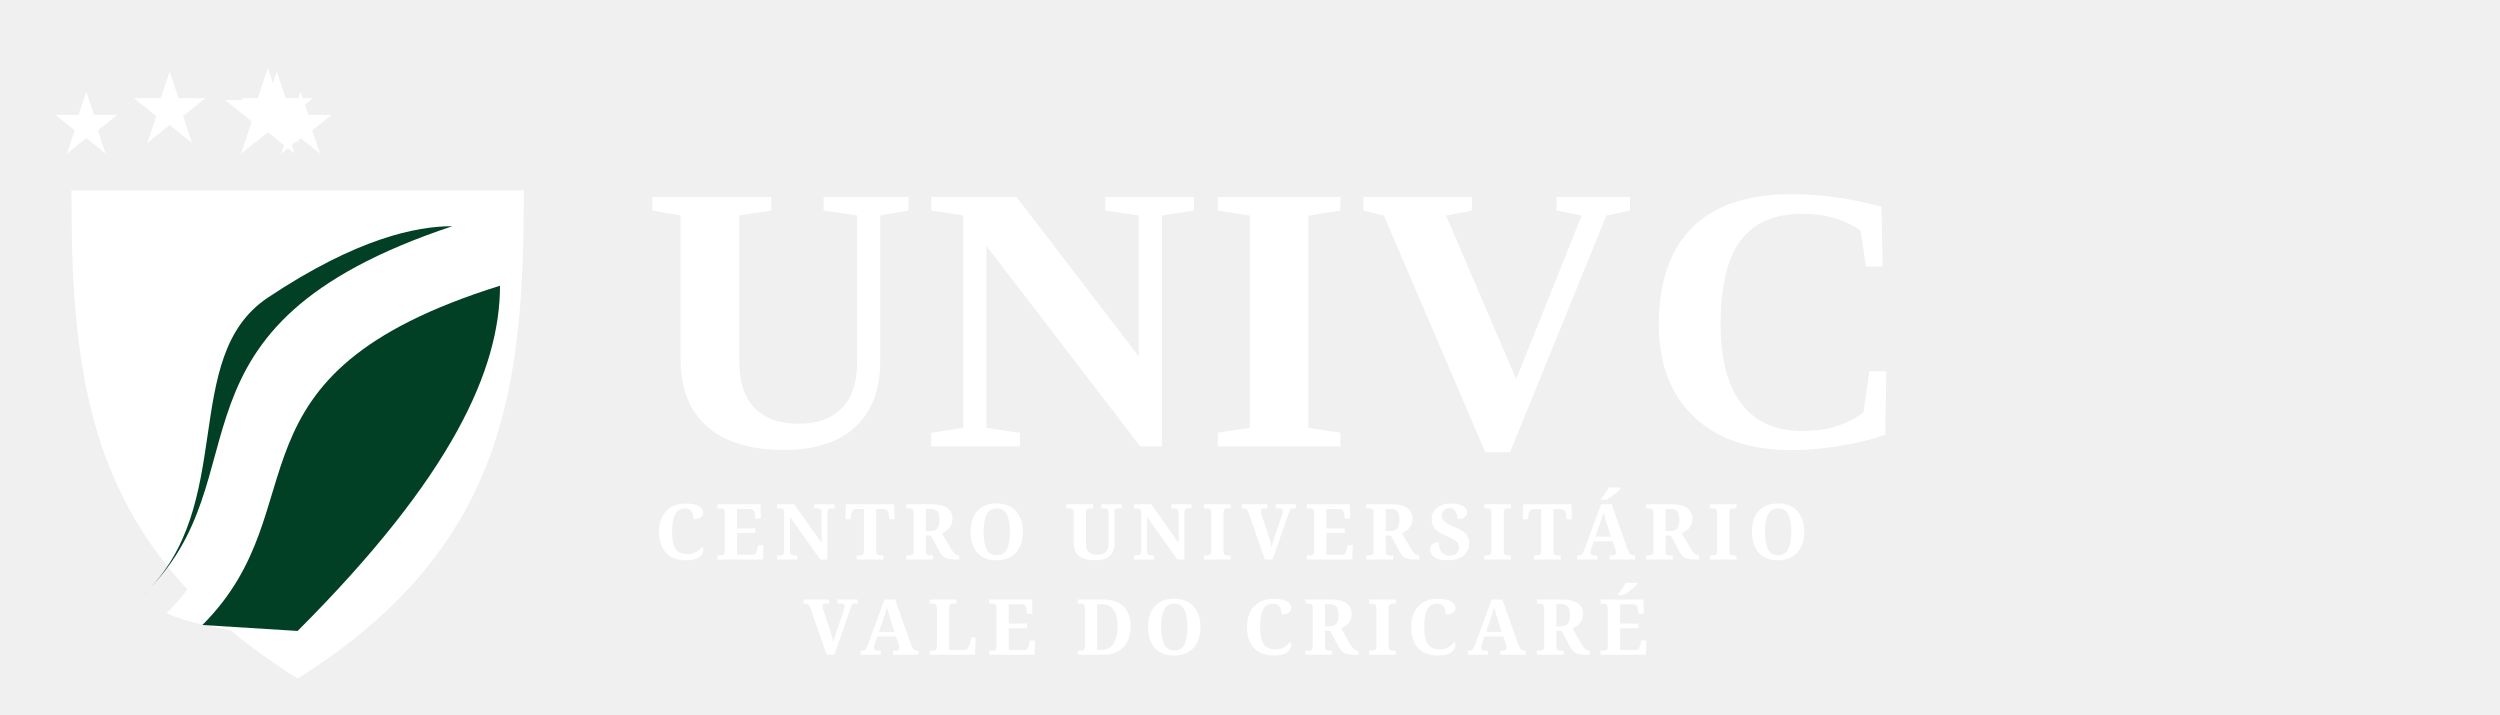
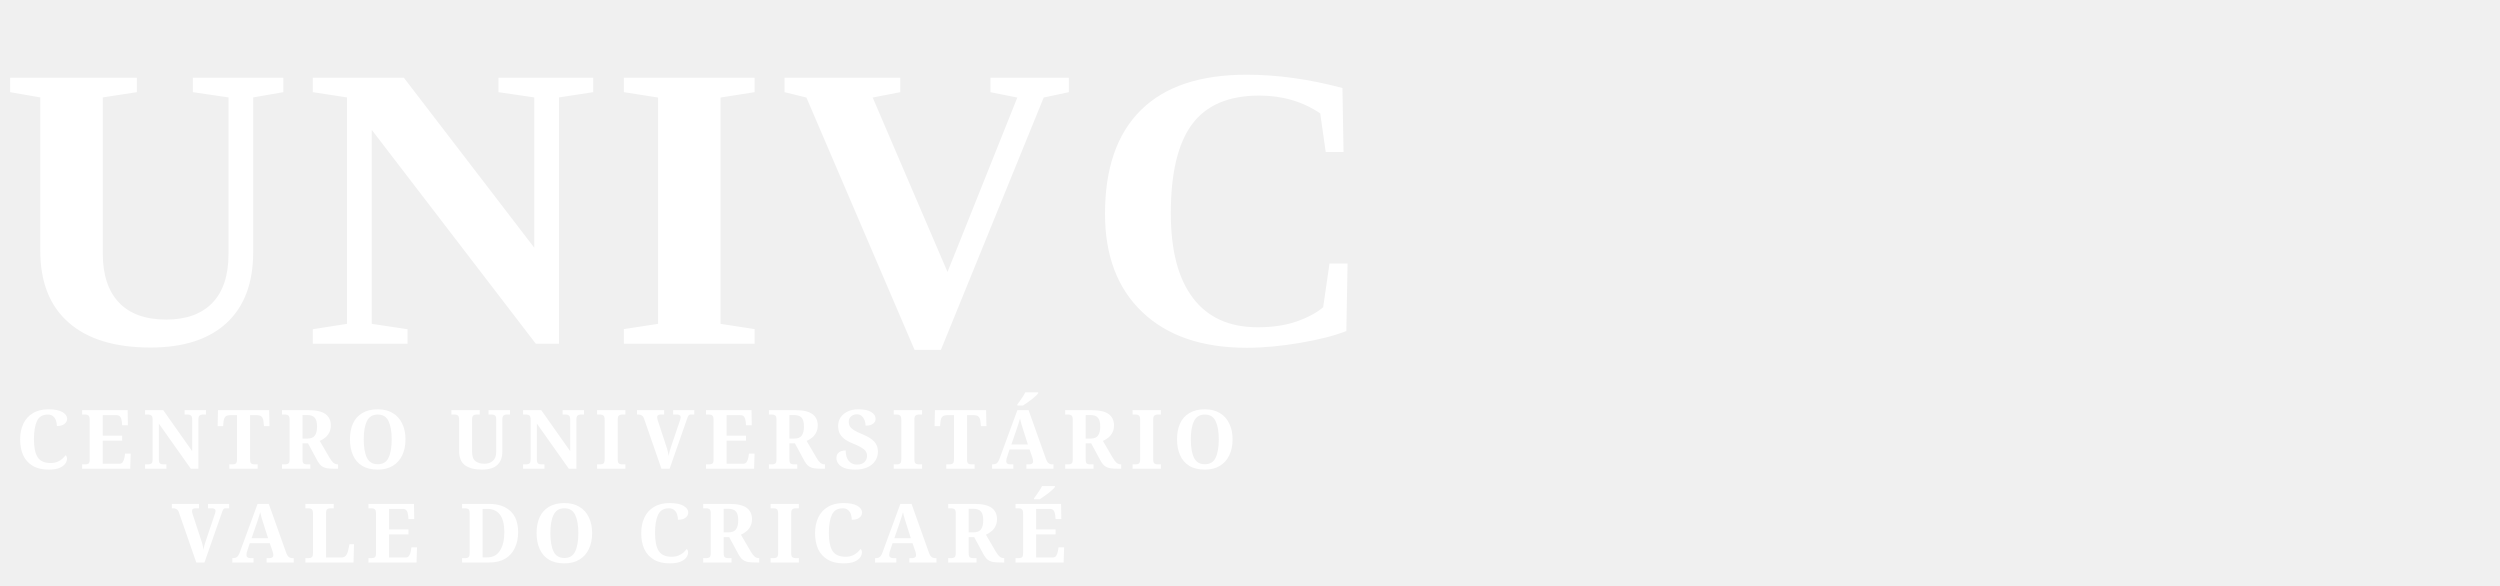
- <svg xmlns="http://www.w3.org/2000/svg" viewBox="0 0 420 120" width="100%" height="100%">
-   <g fill="#ffffff">
-     <polygon points="50,16 52,22 58,22 53,26 55,32 50,28 45,32 47,26 42,22 48,22" transform="translate(-18, 5) scale(0.65)" />
-     <polygon points="50,16 52,22 58,22 53,26 55,32 50,28 45,32 47,26 42,22 48,22" transform="translate(-9, 0) scale(0.75)" />
-     <polygon points="50,16 52,22 58,22 53,26 55,32 50,28 45,32 47,26 42,22 48,22" transform="translate(0, -3) scale(0.9)" />
-     <polygon points="50,16 52,22 58,22 53,26 55,32 50,28 45,32 47,26 42,22 48,22" transform="translate(9, 0) scale(0.75)" />
-     <polygon points="50,16 52,22 58,22 53,26 55,32 50,28 45,32 47,26 42,22 48,22" transform="translate(18, 5) scale(0.65)" />
-   </g>
-   <g fill="#ffffff">
-     <path d="M 12 32 C 40 32 60 32 88 32 C 88 65 85 92 50 114 C 15 92 12 65 12 32 Z" />
-     <path d="M 24 100 C 45 80 25 55 76 38 C 70 38 60 40 45 50 C 30 60 40 85 24 100 Z" fill="var(--header-bg, #024026)" />
-     <path d="M 28 103 C 48 83 30 60 82 42 C 86 52 86 70 50 108 C 40 106 32 105 28 103 Z" fill="#ffffff" />
-     <path d="M 34 105 C 54 85 36 63 84 48 C 84 62 76 80 50 106 Z" fill="var(--header-bg, #024026)" />
-   </g>
-   <text x="108" y="75" font-family="'Outfit', 'Times New Roman', serif" font-weight="900" font-size="64" fill="#ffffff" letter-spacing="1">UNIVC</text>
-   <text x="110" y="94" font-family="'Plus Jakarta Sans', serif" font-weight="800" font-size="13" fill="#ffffff" letter-spacing="1.5">CENTRO UNIVERSITÁRIO</text>
-   <text x="135" y="110" font-family="'Plus Jakarta Sans', serif" font-weight="800" font-size="13" fill="#ffffff" letter-spacing="1.5">VALE DO CRICARÉ</text>
+ <svg xmlns="http://www.w3.org/2000/svg" viewBox="0 0 320 75" width="100%" height="100%">
+   <text x="0" y="44" font-family="'Outfit', 'Times New Roman', serif" font-weight="900" font-size="52" fill="#ffffff" letter-spacing="1.5">UNIVC</text>
+   <text x="2" y="60" font-family="'Plus Jakarta Sans', serif" font-weight="800" font-size="10.5" fill="#ffffff" letter-spacing="1.2">CENTRO UNIVERSITÁRIO</text>
+   <text x="22" y="72" font-family="'Plus Jakarta Sans', serif" font-weight="800" font-size="10.5" fill="#ffffff" letter-spacing="1.2">VALE DO CRICARÉ</text>
</svg>
